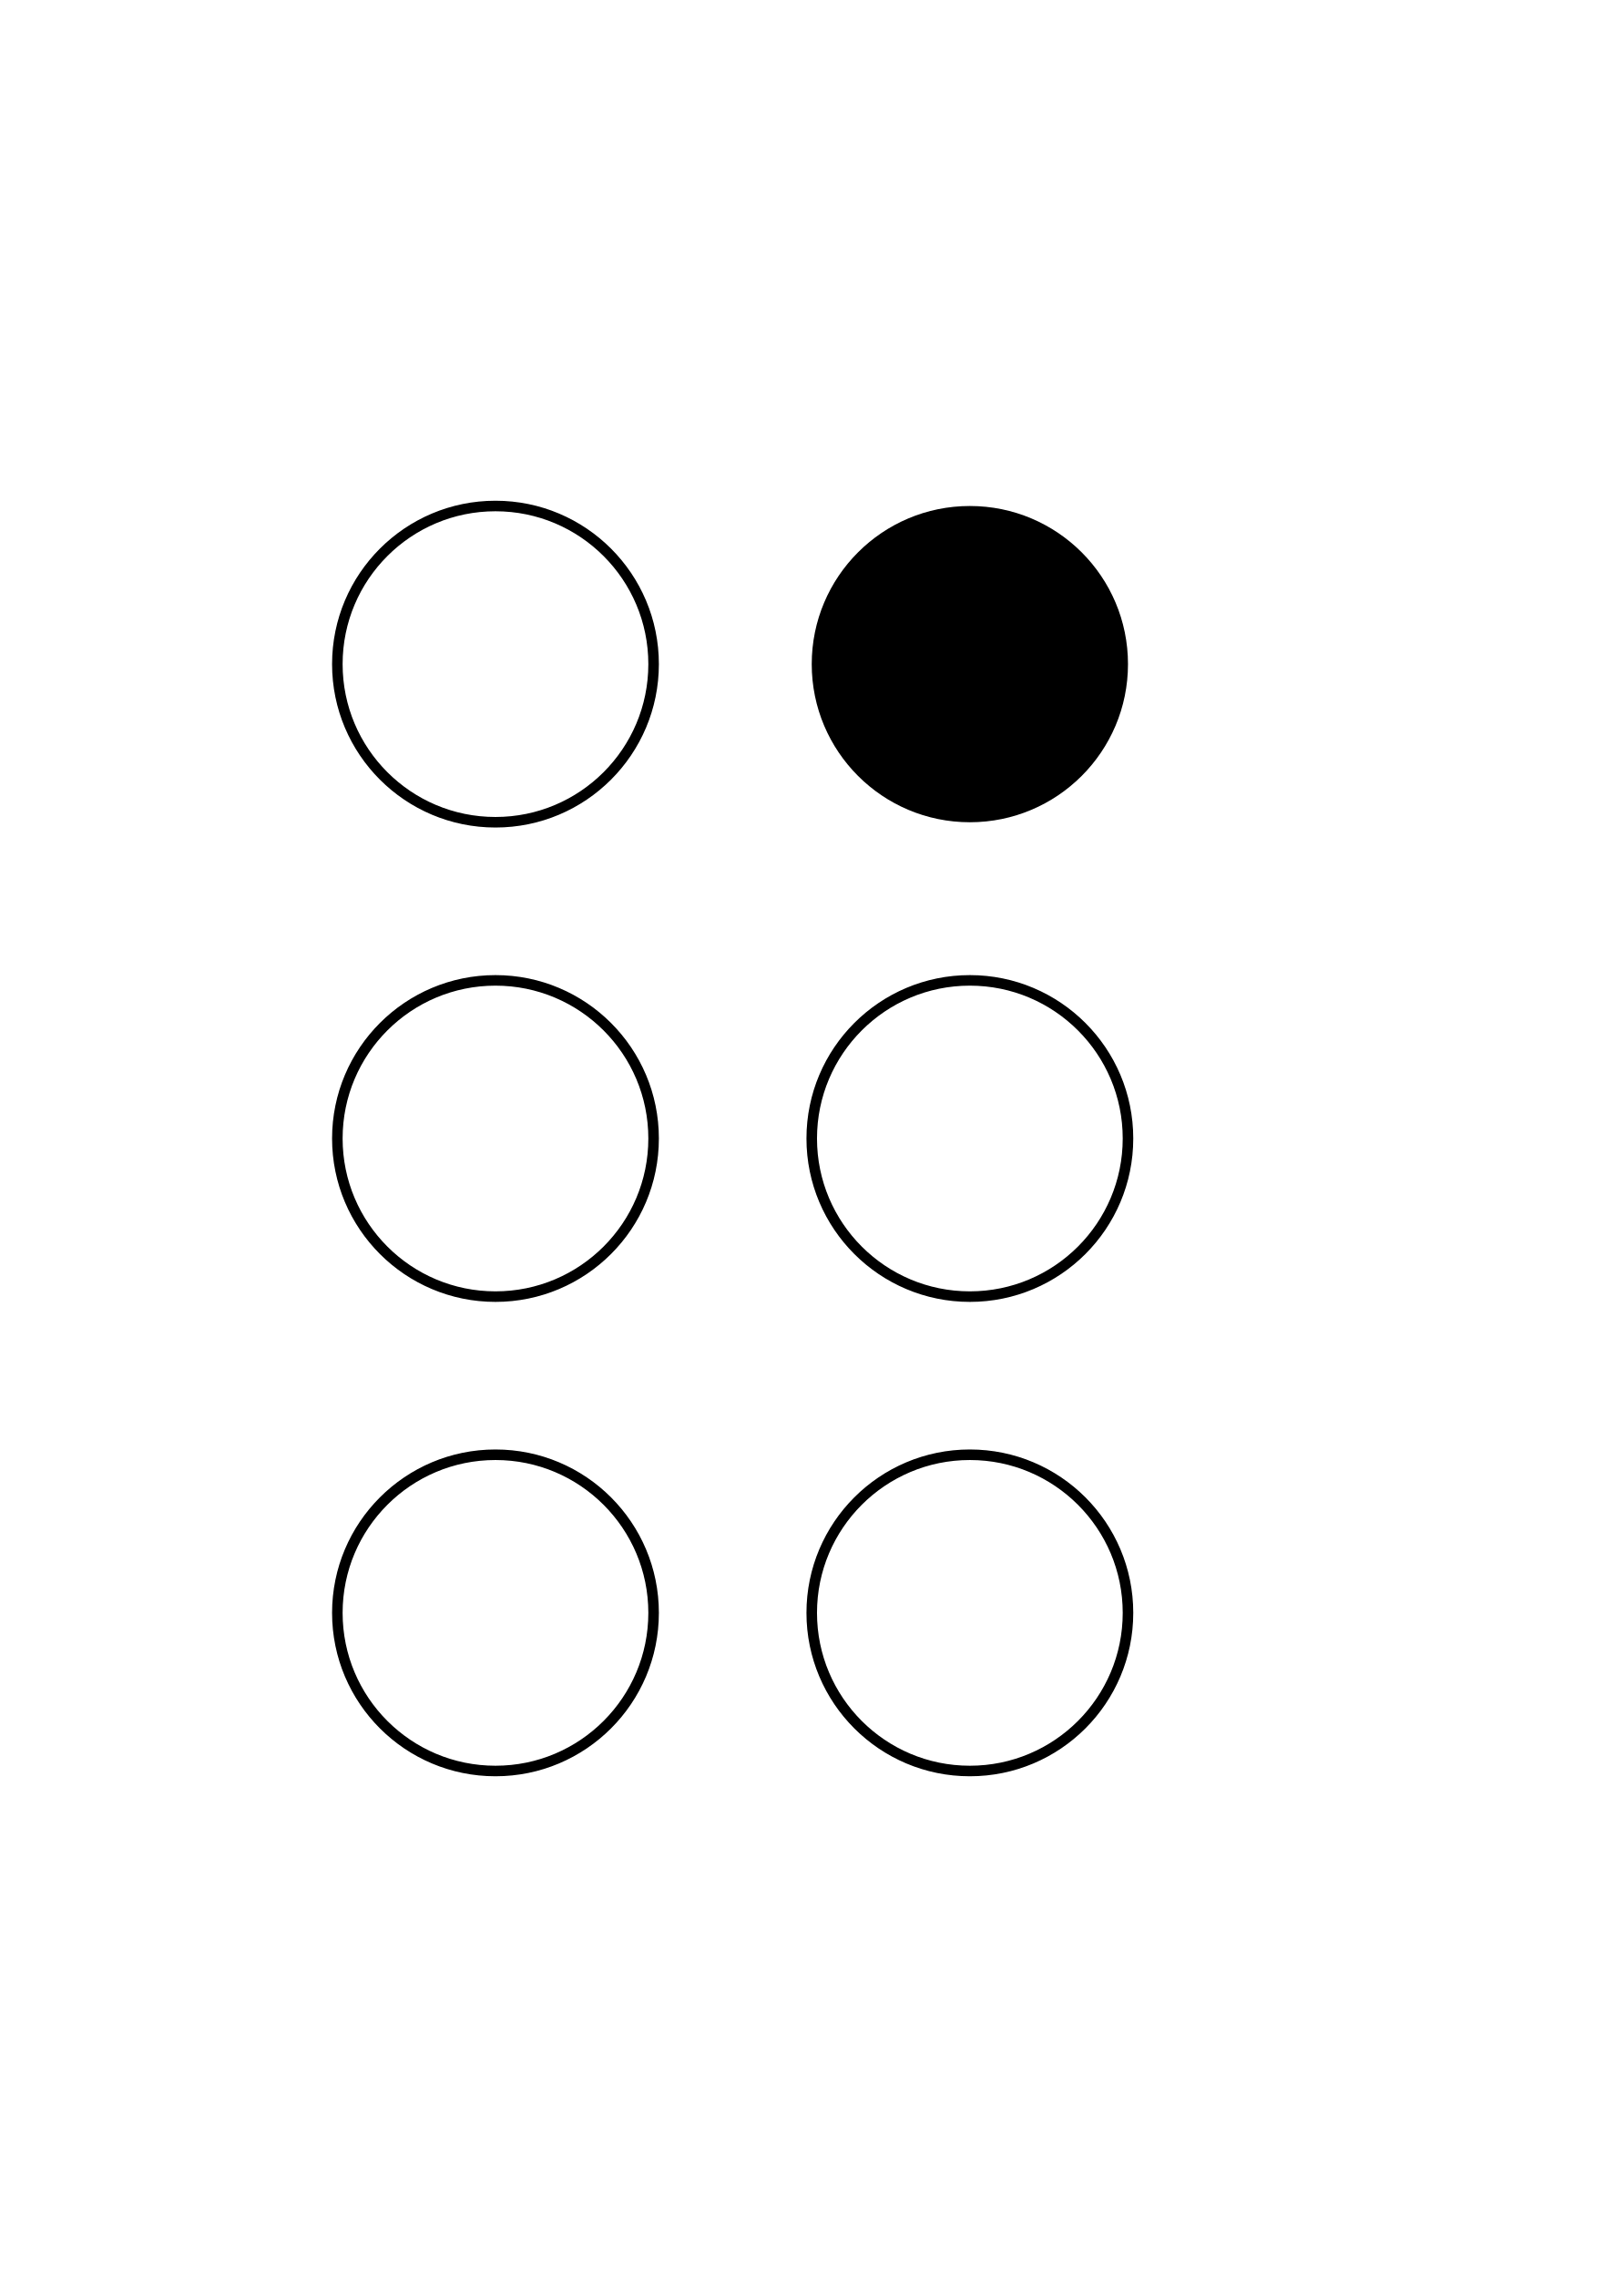
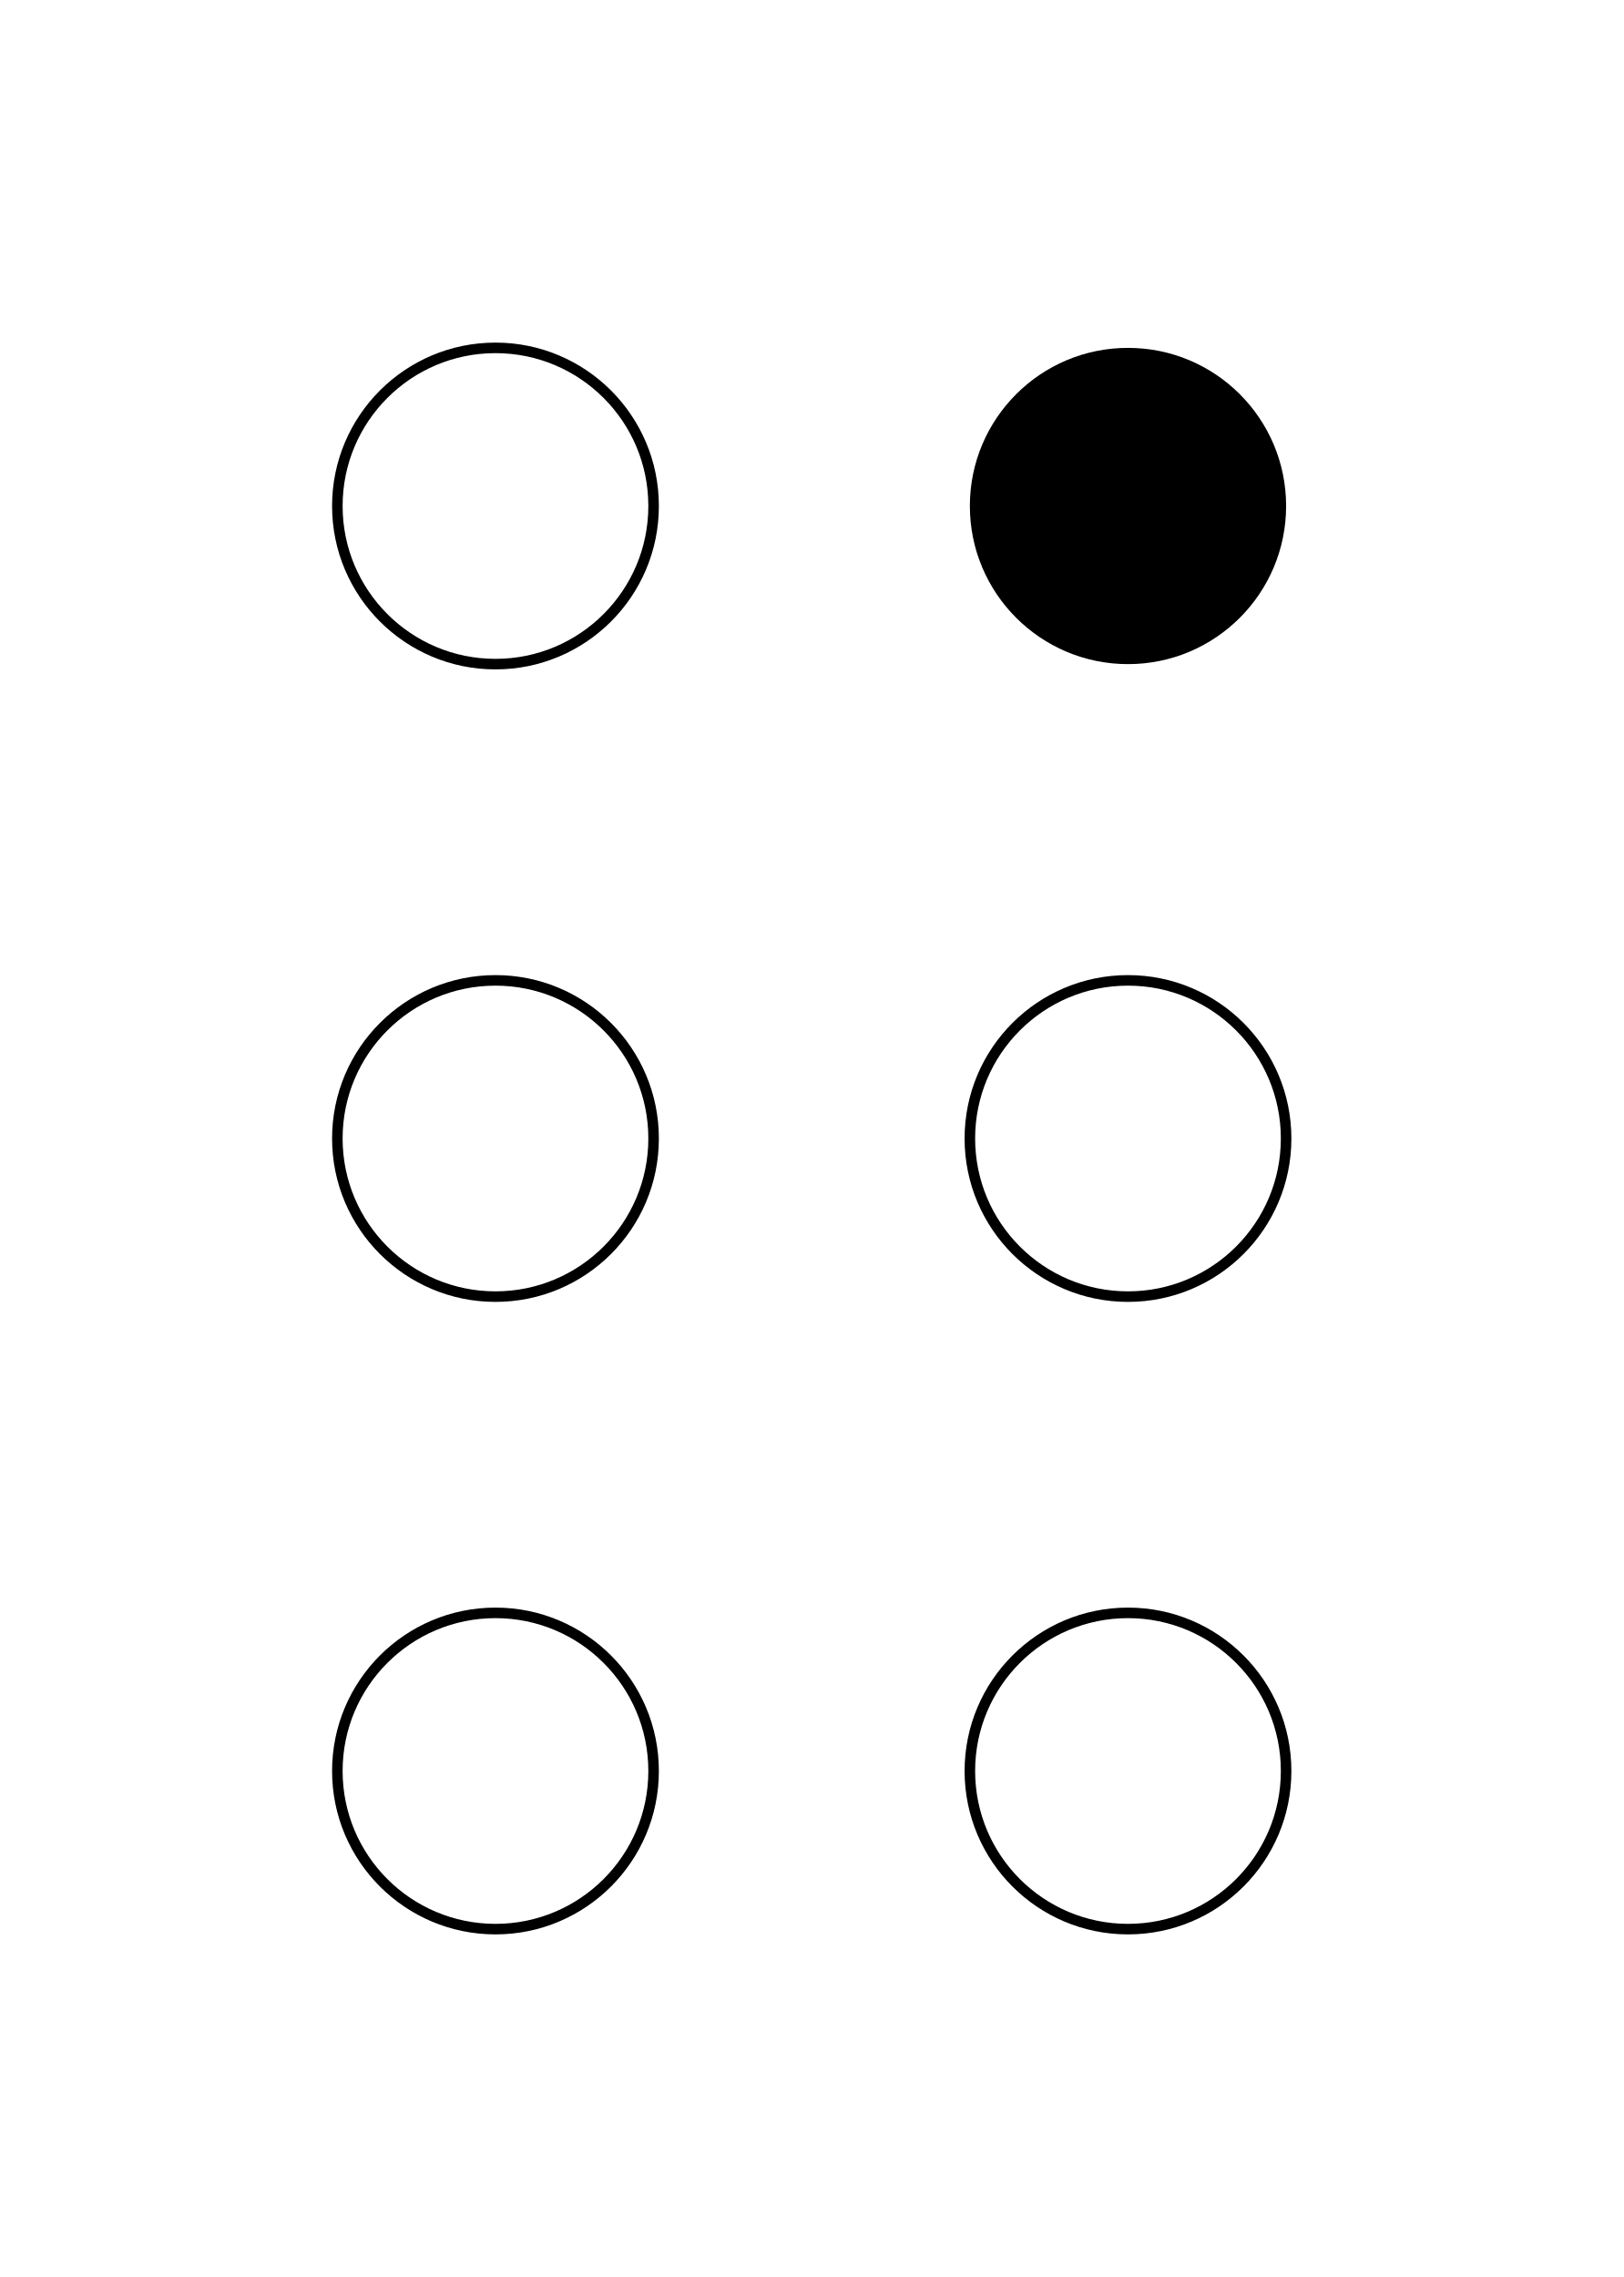
<svg xmlns="http://www.w3.org/2000/svg" width="154" height="216">
-   <circle cx="47.0" cy="63.0" r="15.0" stroke="black" fill="none" />
+   <circle cx="47.0" cy="48.0" r="15.0" stroke="black" fill="none" />
  <circle cx="47.0" cy="108.0" r="15.0" stroke="black" fill="none" />
-   <circle cx="47.0" cy="153.0" r="15.0" stroke="black" fill="none" />
-   <circle cx="92.0" cy="63.0" r="15.0" fill="black" />
-   <circle cx="92.0" cy="108.0" r="15.0" stroke="black" fill="none" />
-   <circle cx="92.0" cy="153.0" r="15.0" stroke="black" fill="none" />
+   <circle cx="47.0" cy="168.0" r="15.0" stroke="black" fill="none" />
+   <circle cx="107.0" cy="48.0" r="15.0" fill="black" />
+   <circle cx="107.0" cy="108.0" r="15.0" stroke="black" fill="none" />
+   <circle cx="107.0" cy="168.0" r="15.0" stroke="black" fill="none" />
</svg>
